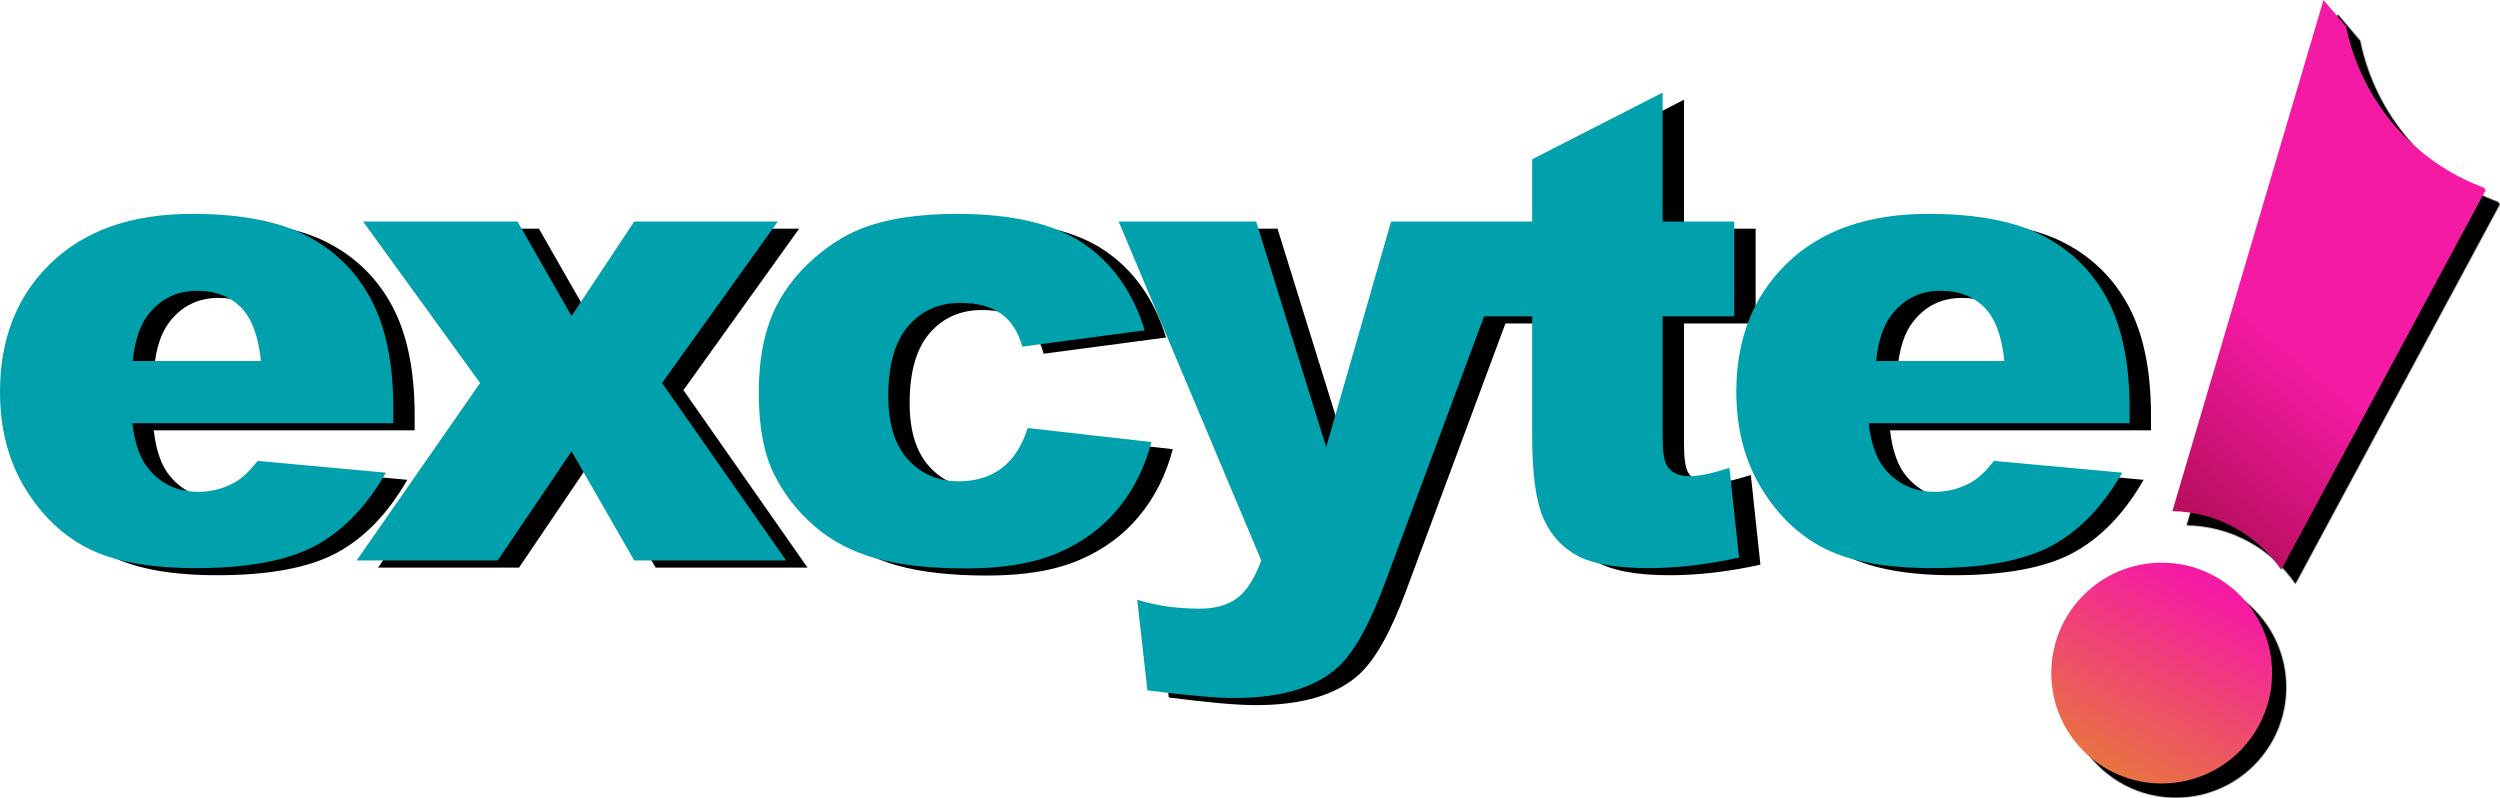
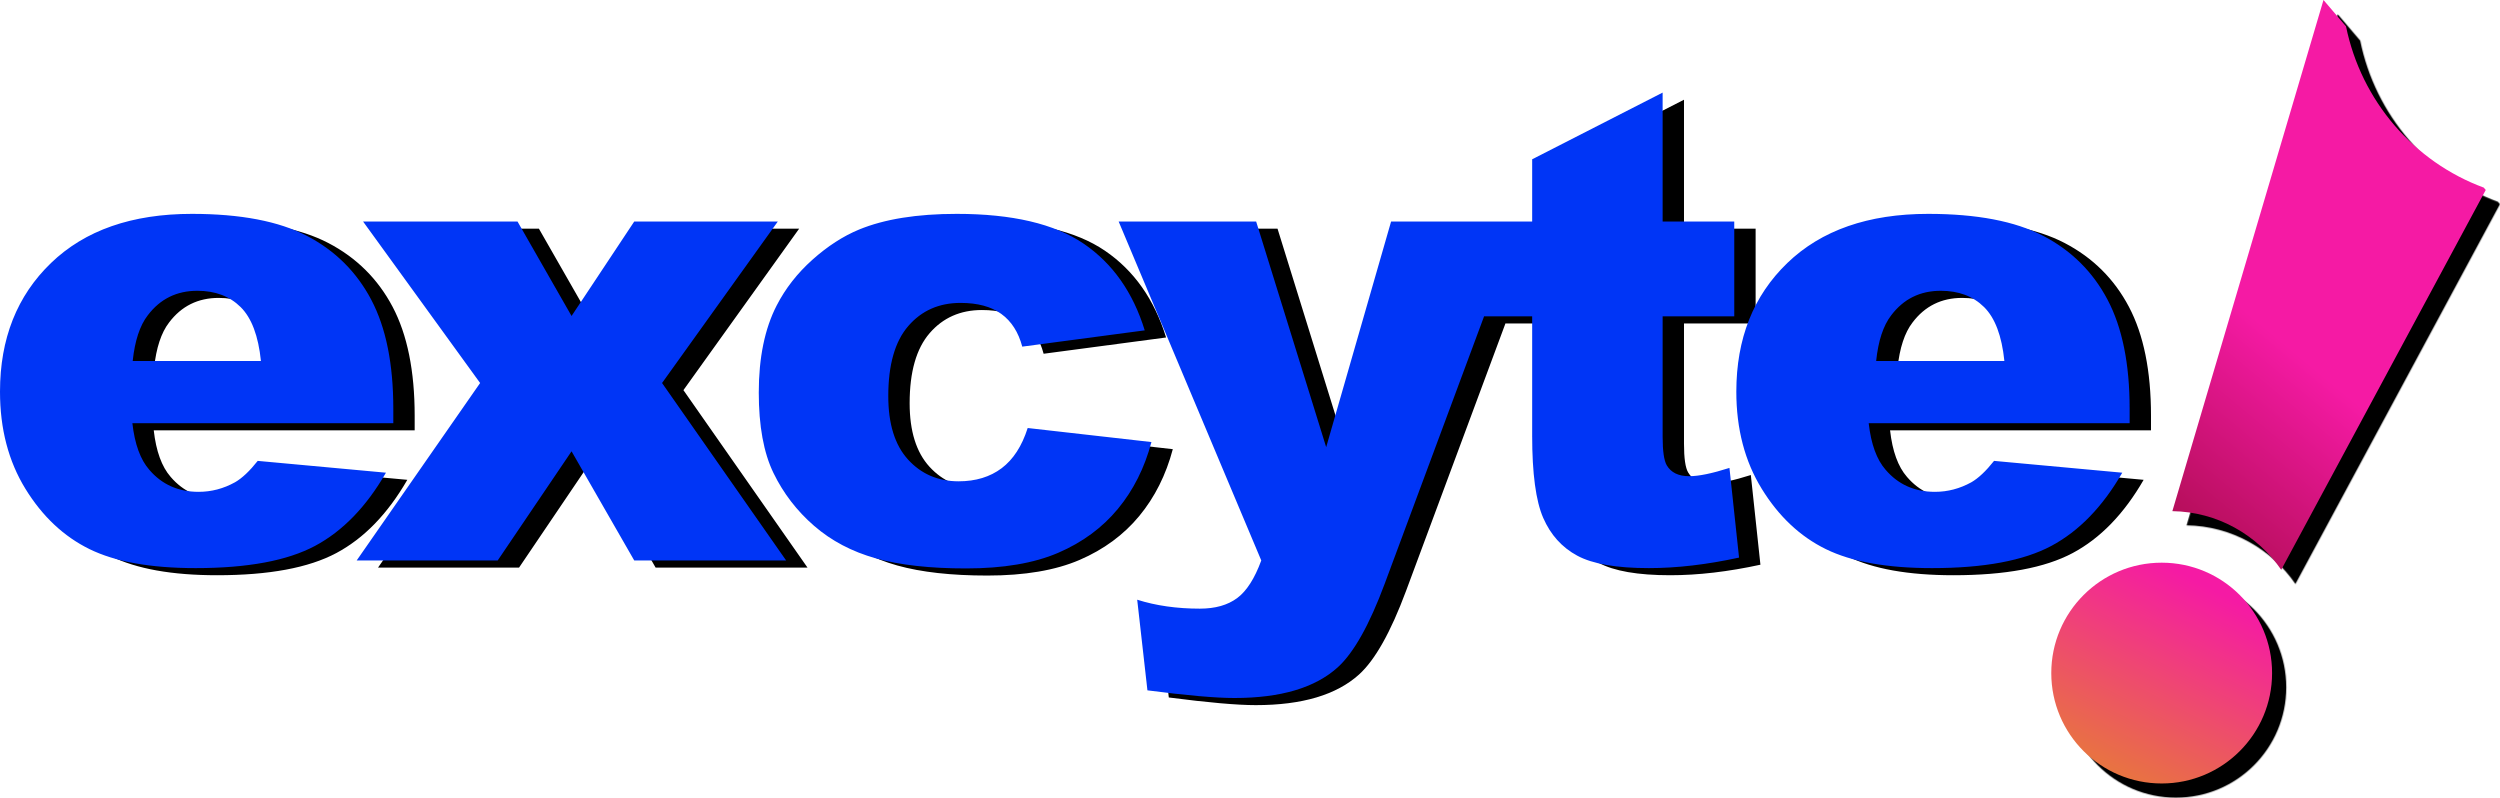
<svg xmlns="http://www.w3.org/2000/svg" xmlns:xlink="http://www.w3.org/1999/xlink" width="351px" height="112px" viewBox="0 0 351 112" version="1.1">
  <defs>
    <linearGradient x1="-21.005%" y1="136.393%" x2="50%" y2="0%" id="linearGradient-1">
      <stop stop-color="#E0AC02" offset="0%" />
      <stop stop-color="#F51AA4" offset="100%" />
    </linearGradient>
-     <circle id="path-2" cx="303.5" cy="94.5" r="15.5" />
+     <circle id="path-2" cx="15.5" cy="94.5" r="15.5" />
    <filter x="-3.2%" y="-3.2%" width="112.9%" height="112.9%" filterUnits="objectBoundingBox" id="filter-3">
      <feOffset dx="2" dy="2" in="SourceAlpha" result="shadowOffsetOuter1" />
      <feColorMatrix values="0 0 0 0 0   0 0 0 0 0   0 0 0 0 0  0 0 0 1 0" type="matrix" in="shadowOffsetOuter1" />
    </filter>
    <linearGradient x1="18.948%" y1="134.676%" x2="50%" y2="66.741%" id="linearGradient-4">
      <stop stop-color="#830520" offset="0%" />
      <stop stop-color="#F51AA4" offset="100%" />
    </linearGradient>
-     <path d="M326.218,0 L329.381,3.704 C331.526,14.196 338.951,22.733 348.717,26.339 L349,26.671 L320.283,79.998 C316.905,75.096 311.328,71.863 305,71.765 L326.218,0 Z" id="path-5" />
+     <path d="M38.218,0 L41.381,3.704 C43.526,14.196 50.951,22.733 60.717,26.339 L61,26.671 L32.283,79.998 C28.905,75.096 23.328,71.863 17,71.765 L38.218,0 Z" id="path-5" />
    <filter x="-2.3%" y="-1.3%" width="109.1%" height="105.0%" filterUnits="objectBoundingBox" id="filter-6">
      <feOffset dx="2" dy="2" in="SourceAlpha" result="shadowOffsetOuter1" />
      <feColorMatrix values="0 0 0 0 0   0 0 0 0 0   0 0 0 0 0  0 0 0 1 0" type="matrix" in="shadowOffsetOuter1" />
    </filter>
    <filter x="0.0%" y="-0.0%" width="100.0%" height="100.0%" filterUnits="objectBoundingBox" id="filter-7">
      <feGaussianBlur stdDeviation="0" in="SourceGraphic" />
    </filter>
    <filter x="0.0%" y="-0.0%" width="100.0%" height="100.0%" filterUnits="objectBoundingBox" id="filter-8">
      <feGaussianBlur stdDeviation="0" in="SourceGraphic" />
    </filter>
  </defs>
  <g id="Page-1" stroke="none" stroke-width="1" fill="none" fill-rule="evenodd">
-     <g id="Desktop-HD" transform="translate(-27, -20)">
-       <g id="Group" transform="translate(27, 20)">
-         <g id="Oval">
-           <use fill="black" fill-opacity="1" filter="url(#filter-3)" xlink:href="#path-2" />
-           <use fill="url(#linearGradient-1)" fill-rule="evenodd" xlink:href="#path-2" />
-         </g>
-         <g id="Combined-Shape">
-           <use fill="black" fill-opacity="1" filter="url(#filter-6)" xlink:href="#path-5" />
-           <use fill="url(#linearGradient-4)" fill-rule="evenodd" xlink:href="#path-5" />
+     <g id="Desktop-HD" transform="translate(-587, -310)">
+       <g id="Group" transform="translate(587, 310)">
+         <g id="Group-3" transform="translate(288, 0)">
+           <g id="Oval">
+             <use fill="black" fill-opacity="1" filter="url(#filter-3)" xlink:href="#path-2" />
+             <use fill="url(#linearGradient-1)" fill-rule="evenodd" xlink:href="#path-2" />
+           </g>
+           <g id="Combined-Shape">
+             <use fill="black" fill-opacity="1" filter="url(#filter-6)" xlink:href="#path-5" />
+             <use fill="url(#linearGradient-4)" fill-rule="evenodd" xlink:href="#path-5" />
+           </g>
        </g>
        <g id="Group-2" transform="translate(0, 13)" fill-rule="nonzero">
          <path d="M58.22,47.421 L21.586,47.421 C21.916,50.348 22.709,52.529 23.966,53.963 C25.732,56.024 28.036,57.054 30.879,57.054 C32.675,57.054 34.381,56.606 35.997,55.71 C36.985,55.143 38.048,54.142 39.185,52.708 L57.188,54.366 C54.434,59.145 51.112,62.573 47.221,64.649 C43.33,66.725 37.748,67.763 30.475,67.763 C24.16,67.763 19.192,66.875 15.57,65.097 C11.949,63.32 8.949,60.497 6.569,56.629 C4.19,52.76 3,48.212 3,42.985 C3,35.547 5.387,29.528 10.161,24.927 C14.934,20.327 21.526,18.027 29.937,18.027 C36.761,18.027 42.148,19.057 46.099,21.119 C50.049,23.18 53.057,26.167 55.123,30.08 C57.188,33.993 58.22,39.086 58.22,45.36 L58.22,47.421 Z M39.634,38.683 C39.275,35.158 38.324,32.634 36.783,31.111 C35.242,29.587 33.214,28.826 30.7,28.826 C27.797,28.826 25.477,29.976 23.741,32.276 C22.634,33.71 21.931,35.845 21.631,38.683 L39.634,38.683 Z M53.976,19.102 L75.66,19.102 L83.247,32.365 L92.047,19.102 L112.204,19.102 L95.953,41.775 L113.372,66.688 L92.047,66.688 L83.247,51.364 L72.877,66.688 L53.078,66.688 L70.408,41.775 L53.976,19.102 Z M218.116,19.102 L218.116,10.365 L236.433,1 L236.433,19.102 L246.489,19.102 L246.489,32.41 L236.433,32.41 L236.433,49.303 C236.433,51.334 236.628,52.678 237.017,53.335 C237.615,54.351 238.663,54.859 240.159,54.859 C241.506,54.859 243.392,54.47 245.816,53.694 L247.163,66.285 C242.643,67.27 238.423,67.763 234.503,67.763 C229.953,67.763 226.601,67.181 224.446,66.016 C222.291,64.851 220.698,63.081 219.665,60.706 C218.632,58.331 218.116,54.485 218.116,49.168 L218.116,32.41 L211.382,32.41 L211.381,32.368 L197.411,69.959 C195.256,75.754 193.056,79.667 190.812,81.698 C187.639,84.566 182.805,86 176.311,86 C173.677,86 169.607,85.642 164.099,84.925 L162.663,72.199 C165.297,73.036 168.23,73.454 171.462,73.454 C173.617,73.454 175.36,72.961 176.692,71.975 C178.024,70.989 179.154,69.227 180.082,66.688 L160.059,19.102 L179.364,19.102 L189.195,50.781 L198.309,19.102 L216.312,19.102 L218.116,19.102 Z M137.321,18.027 C145.103,18.027 151.037,19.416 155.122,22.194 C159.207,24.972 162.073,29.035 163.719,34.382 L146.525,36.667 C145.986,34.636 145.006,33.105 143.584,32.074 C142.162,31.043 140.254,30.528 137.86,30.528 C134.837,30.528 132.39,31.611 130.52,33.777 C128.649,35.942 127.714,39.221 127.714,43.612 C127.714,47.525 128.642,50.497 130.497,52.529 C132.353,54.56 134.717,55.576 137.591,55.576 C139.985,55.576 141.998,54.963 143.629,53.739 C145.26,52.514 146.48,50.632 147.288,48.093 L164.662,50.064 C163.704,53.679 162.133,56.808 159.948,59.452 C157.763,62.095 154.972,64.149 151.575,65.613 C148.178,67.076 143.861,67.808 138.623,67.808 C133.565,67.808 129.353,67.338 125.985,66.397 C122.618,65.456 119.723,63.932 117.298,61.826 C114.874,59.72 112.974,57.248 111.597,54.411 C110.22,51.573 109.532,47.809 109.532,43.119 C109.532,38.22 110.37,34.143 112.046,30.887 C113.273,28.497 114.949,26.354 117.074,24.457 C119.199,22.56 121.384,21.148 123.629,20.222 C127.19,18.759 131.754,18.027 137.321,18.027 Z M302,47.421 L265.366,47.421 C265.695,50.348 266.488,52.529 267.745,53.963 C269.511,56.024 271.816,57.054 274.659,57.054 C276.455,57.054 278.161,56.606 279.777,55.71 C280.765,55.143 281.827,54.142 282.965,52.708 L300.967,54.366 C298.214,59.145 294.892,62.573 291.001,64.649 C287.11,66.725 281.528,67.763 274.255,67.763 C267.94,67.763 262.972,66.875 259.35,65.097 C255.729,63.32 252.728,60.497 250.349,56.629 C247.969,52.76 246.78,48.212 246.78,42.985 C246.78,35.547 249.167,29.528 253.94,24.927 C258.714,20.327 265.306,18.027 273.716,18.027 C280.54,18.027 285.928,19.057 289.878,21.119 C293.829,23.18 296.837,26.167 298.902,30.08 C300.967,33.993 302,39.086 302,45.36 L302,47.421 Z M284.414,38.683 C284.055,35.158 283.104,32.634 281.563,31.111 C280.021,29.587 277.994,28.826 275.48,28.826 C272.576,28.826 270.257,29.976 268.521,32.276 C267.414,33.71 266.71,35.845 266.411,38.683 L284.414,38.683 Z" id="excyte" fill="#000000" filter="url(#filter-7)" />
-           <path d="M55.22,46.421 L18.586,46.421 C18.916,49.348 19.709,51.529 20.966,52.963 C22.732,55.024 25.036,56.054 27.879,56.054 C29.675,56.054 31.381,55.606 32.997,54.71 C33.985,54.143 35.048,53.142 36.185,51.708 L54.188,53.366 C51.434,58.145 48.112,61.573 44.221,63.649 C40.33,65.725 34.748,66.763 27.475,66.763 C21.16,66.763 16.192,65.875 12.57,64.097 C8.949,62.32 5.949,59.497 3.569,55.629 C1.19,51.76 0,47.212 0,41.985 C0,34.547 2.387,28.528 7.161,23.927 C11.934,19.327 18.526,17.027 26.937,17.027 C33.761,17.027 39.148,18.057 43.099,20.119 C47.049,22.18 50.057,25.167 52.123,29.08 C54.188,32.993 55.22,38.086 55.22,44.36 L55.22,46.421 Z M36.634,37.683 C36.275,34.158 35.324,31.634 33.783,30.111 C32.242,28.587 30.214,27.826 27.7,27.826 C24.797,27.826 22.477,28.976 20.741,31.276 C19.634,32.71 18.931,34.845 18.631,37.683 L36.634,37.683 Z M50.976,18.102 L72.66,18.102 L80.247,31.365 L89.047,18.102 L109.204,18.102 L92.953,40.775 L110.372,65.688 L89.047,65.688 L80.247,50.364 L69.877,65.688 L50.078,65.688 L67.408,40.775 L50.976,18.102 Z M215.116,18.102 L215.116,9.365 L233.433,4.26325641e-14 L233.433,18.102 L243.489,18.102 L243.489,31.41 L233.433,31.41 L233.433,48.303 C233.433,50.334 233.628,51.678 234.017,52.335 C234.615,53.351 235.663,53.859 237.159,53.859 C238.506,53.859 240.392,53.47 242.816,52.694 L244.163,65.285 C239.643,66.27 235.423,66.763 231.503,66.763 C226.953,66.763 223.601,66.181 221.446,65.016 C219.291,63.851 217.698,62.081 216.665,59.706 C215.632,57.331 215.116,53.485 215.116,48.168 L215.116,31.41 L208.382,31.41 L208.381,31.368 L194.411,68.959 C192.256,74.754 190.056,78.667 187.812,80.698 C184.639,83.566 179.805,85 173.311,85 C170.677,85 166.607,84.642 161.099,83.925 L159.663,71.199 C162.297,72.036 165.23,72.454 168.462,72.454 C170.617,72.454 172.36,71.961 173.692,70.975 C175.024,69.989 176.154,68.227 177.082,65.688 L157.059,18.102 L176.364,18.102 L186.195,49.781 L195.309,18.102 L213.312,18.102 L215.116,18.102 Z M134.321,17.027 C142.103,17.027 148.037,18.416 152.122,21.194 C156.207,23.972 159.073,28.035 160.719,33.382 L143.525,35.667 C142.986,33.636 142.006,32.105 140.584,31.074 C139.162,30.043 137.254,29.528 134.86,29.528 C131.837,29.528 129.39,30.611 127.52,32.777 C125.649,34.942 124.714,38.221 124.714,42.612 C124.714,46.525 125.642,49.497 127.497,51.529 C129.353,53.56 131.717,54.576 134.591,54.576 C136.985,54.576 138.998,53.963 140.629,52.739 C142.26,51.514 143.48,49.632 144.288,47.093 L161.662,49.064 C160.704,52.679 159.133,55.808 156.948,58.452 C154.763,61.095 151.972,63.149 148.575,64.613 C145.178,66.076 140.861,66.808 135.623,66.808 C130.565,66.808 126.353,66.338 122.985,65.397 C119.618,64.456 116.723,62.932 114.298,60.826 C111.874,58.72 109.974,56.248 108.597,53.411 C107.22,50.573 106.532,46.809 106.532,42.119 C106.532,37.22 107.37,33.143 109.046,29.887 C110.273,27.497 111.949,25.354 114.074,23.457 C116.199,21.56 118.384,20.148 120.629,19.222 C124.19,17.759 128.754,17.027 134.321,17.027 Z M299,46.421 L262.366,46.421 C262.695,49.348 263.488,51.529 264.745,52.963 C266.511,55.024 268.816,56.054 271.659,56.054 C273.455,56.054 275.161,55.606 276.777,54.71 C277.765,54.143 278.827,53.142 279.965,51.708 L297.967,53.366 C295.214,58.145 291.892,61.573 288.001,63.649 C284.11,65.725 278.528,66.763 271.255,66.763 C264.94,66.763 259.972,65.875 256.35,64.097 C252.729,62.32 249.728,59.497 247.349,55.629 C244.969,51.76 243.78,47.212 243.78,41.985 C243.78,34.547 246.167,28.528 250.94,23.927 C255.714,19.327 262.306,17.027 270.716,17.027 C277.54,17.027 282.928,18.057 286.878,20.119 C290.829,22.18 293.837,25.167 295.902,29.08 C297.967,32.993 299,38.086 299,44.36 L299,46.421 Z M281.414,37.683 C281.055,34.158 280.104,31.634 278.563,30.111 C277.021,28.587 274.994,27.826 272.48,27.826 C269.576,27.826 267.257,28.976 265.521,31.276 C264.414,32.71 263.71,34.845 263.411,37.683 L281.414,37.683 Z" id="excyte" fill="#05A1AD" filter="url(#filter-8)" />
+           <path d="M55.22,46.421 L18.586,46.421 C18.916,49.348 19.709,51.529 20.966,52.963 C22.732,55.024 25.036,56.054 27.879,56.054 C29.675,56.054 31.381,55.606 32.997,54.71 C33.985,54.143 35.048,53.142 36.185,51.708 L54.188,53.366 C51.434,58.145 48.112,61.573 44.221,63.649 C40.33,65.725 34.748,66.763 27.475,66.763 C21.16,66.763 16.192,65.875 12.57,64.097 C8.949,62.32 5.949,59.497 3.569,55.629 C1.19,51.76 0,47.212 0,41.985 C0,34.547 2.387,28.528 7.161,23.927 C11.934,19.327 18.526,17.027 26.937,17.027 C33.761,17.027 39.148,18.057 43.099,20.119 C47.049,22.18 50.057,25.167 52.123,29.08 C54.188,32.993 55.22,38.086 55.22,44.36 L55.22,46.421 Z M36.634,37.683 C36.275,34.158 35.324,31.634 33.783,30.111 C32.242,28.587 30.214,27.826 27.7,27.826 C24.797,27.826 22.477,28.976 20.741,31.276 C19.634,32.71 18.931,34.845 18.631,37.683 L36.634,37.683 Z M50.976,18.102 L72.66,18.102 L80.247,31.365 L89.047,18.102 L109.204,18.102 L92.953,40.775 L110.372,65.688 L89.047,65.688 L80.247,50.364 L69.877,65.688 L50.078,65.688 L67.408,40.775 L50.976,18.102 Z M215.116,18.102 L215.116,9.365 L233.433,4.26325641e-14 L233.433,18.102 L243.489,18.102 L243.489,31.41 L233.433,31.41 L233.433,48.303 C233.433,50.334 233.628,51.678 234.017,52.335 C234.615,53.351 235.663,53.859 237.159,53.859 C238.506,53.859 240.392,53.47 242.816,52.694 L244.163,65.285 C239.643,66.27 235.423,66.763 231.503,66.763 C226.953,66.763 223.601,66.181 221.446,65.016 C219.291,63.851 217.698,62.081 216.665,59.706 C215.632,57.331 215.116,53.485 215.116,48.168 L215.116,31.41 L208.382,31.41 L208.381,31.368 L194.411,68.959 C192.256,74.754 190.056,78.667 187.812,80.698 C184.639,83.566 179.805,85 173.311,85 C170.677,85 166.607,84.642 161.099,83.925 L159.663,71.199 C162.297,72.036 165.23,72.454 168.462,72.454 C170.617,72.454 172.36,71.961 173.692,70.975 C175.024,69.989 176.154,68.227 177.082,65.688 L157.059,18.102 L176.364,18.102 L186.195,49.781 L195.309,18.102 L213.312,18.102 L215.116,18.102 Z M134.321,17.027 C142.103,17.027 148.037,18.416 152.122,21.194 C156.207,23.972 159.073,28.035 160.719,33.382 L143.525,35.667 C142.986,33.636 142.006,32.105 140.584,31.074 C139.162,30.043 137.254,29.528 134.86,29.528 C131.837,29.528 129.39,30.611 127.52,32.777 C125.649,34.942 124.714,38.221 124.714,42.612 C124.714,46.525 125.642,49.497 127.497,51.529 C129.353,53.56 131.717,54.576 134.591,54.576 C136.985,54.576 138.998,53.963 140.629,52.739 C142.26,51.514 143.48,49.632 144.288,47.093 L161.662,49.064 C160.704,52.679 159.133,55.808 156.948,58.452 C154.763,61.095 151.972,63.149 148.575,64.613 C145.178,66.076 140.861,66.808 135.623,66.808 C130.565,66.808 126.353,66.338 122.985,65.397 C119.618,64.456 116.723,62.932 114.298,60.826 C111.874,58.72 109.974,56.248 108.597,53.411 C107.22,50.573 106.532,46.809 106.532,42.119 C106.532,37.22 107.37,33.143 109.046,29.887 C110.273,27.497 111.949,25.354 114.074,23.457 C116.199,21.56 118.384,20.148 120.629,19.222 C124.19,17.759 128.754,17.027 134.321,17.027 Z M299,46.421 L262.366,46.421 C262.695,49.348 263.488,51.529 264.745,52.963 C266.511,55.024 268.816,56.054 271.659,56.054 C273.455,56.054 275.161,55.606 276.777,54.71 C277.765,54.143 278.827,53.142 279.965,51.708 L297.967,53.366 C295.214,58.145 291.892,61.573 288.001,63.649 C284.11,65.725 278.528,66.763 271.255,66.763 C264.94,66.763 259.972,65.875 256.35,64.097 C252.729,62.32 249.728,59.497 247.349,55.629 C244.969,51.76 243.78,47.212 243.78,41.985 C243.78,34.547 246.167,28.528 250.94,23.927 C255.714,19.327 262.306,17.027 270.716,17.027 C277.54,17.027 282.928,18.057 286.878,20.119 C290.829,22.18 293.837,25.167 295.902,29.08 C297.967,32.993 299,38.086 299,44.36 L299,46.421 Z M281.414,37.683 C281.055,34.158 280.104,31.634 278.563,30.111 C277.021,28.587 274.994,27.826 272.48,27.826 C269.576,27.826 267.257,28.976 265.521,31.276 C264.414,32.71 263.71,34.845 263.411,37.683 L281.414,37.683 Z" id="excyte" fill="#0036F6" filter="url(#filter-8)" />
        </g>
      </g>
    </g>
  </g>
</svg>
